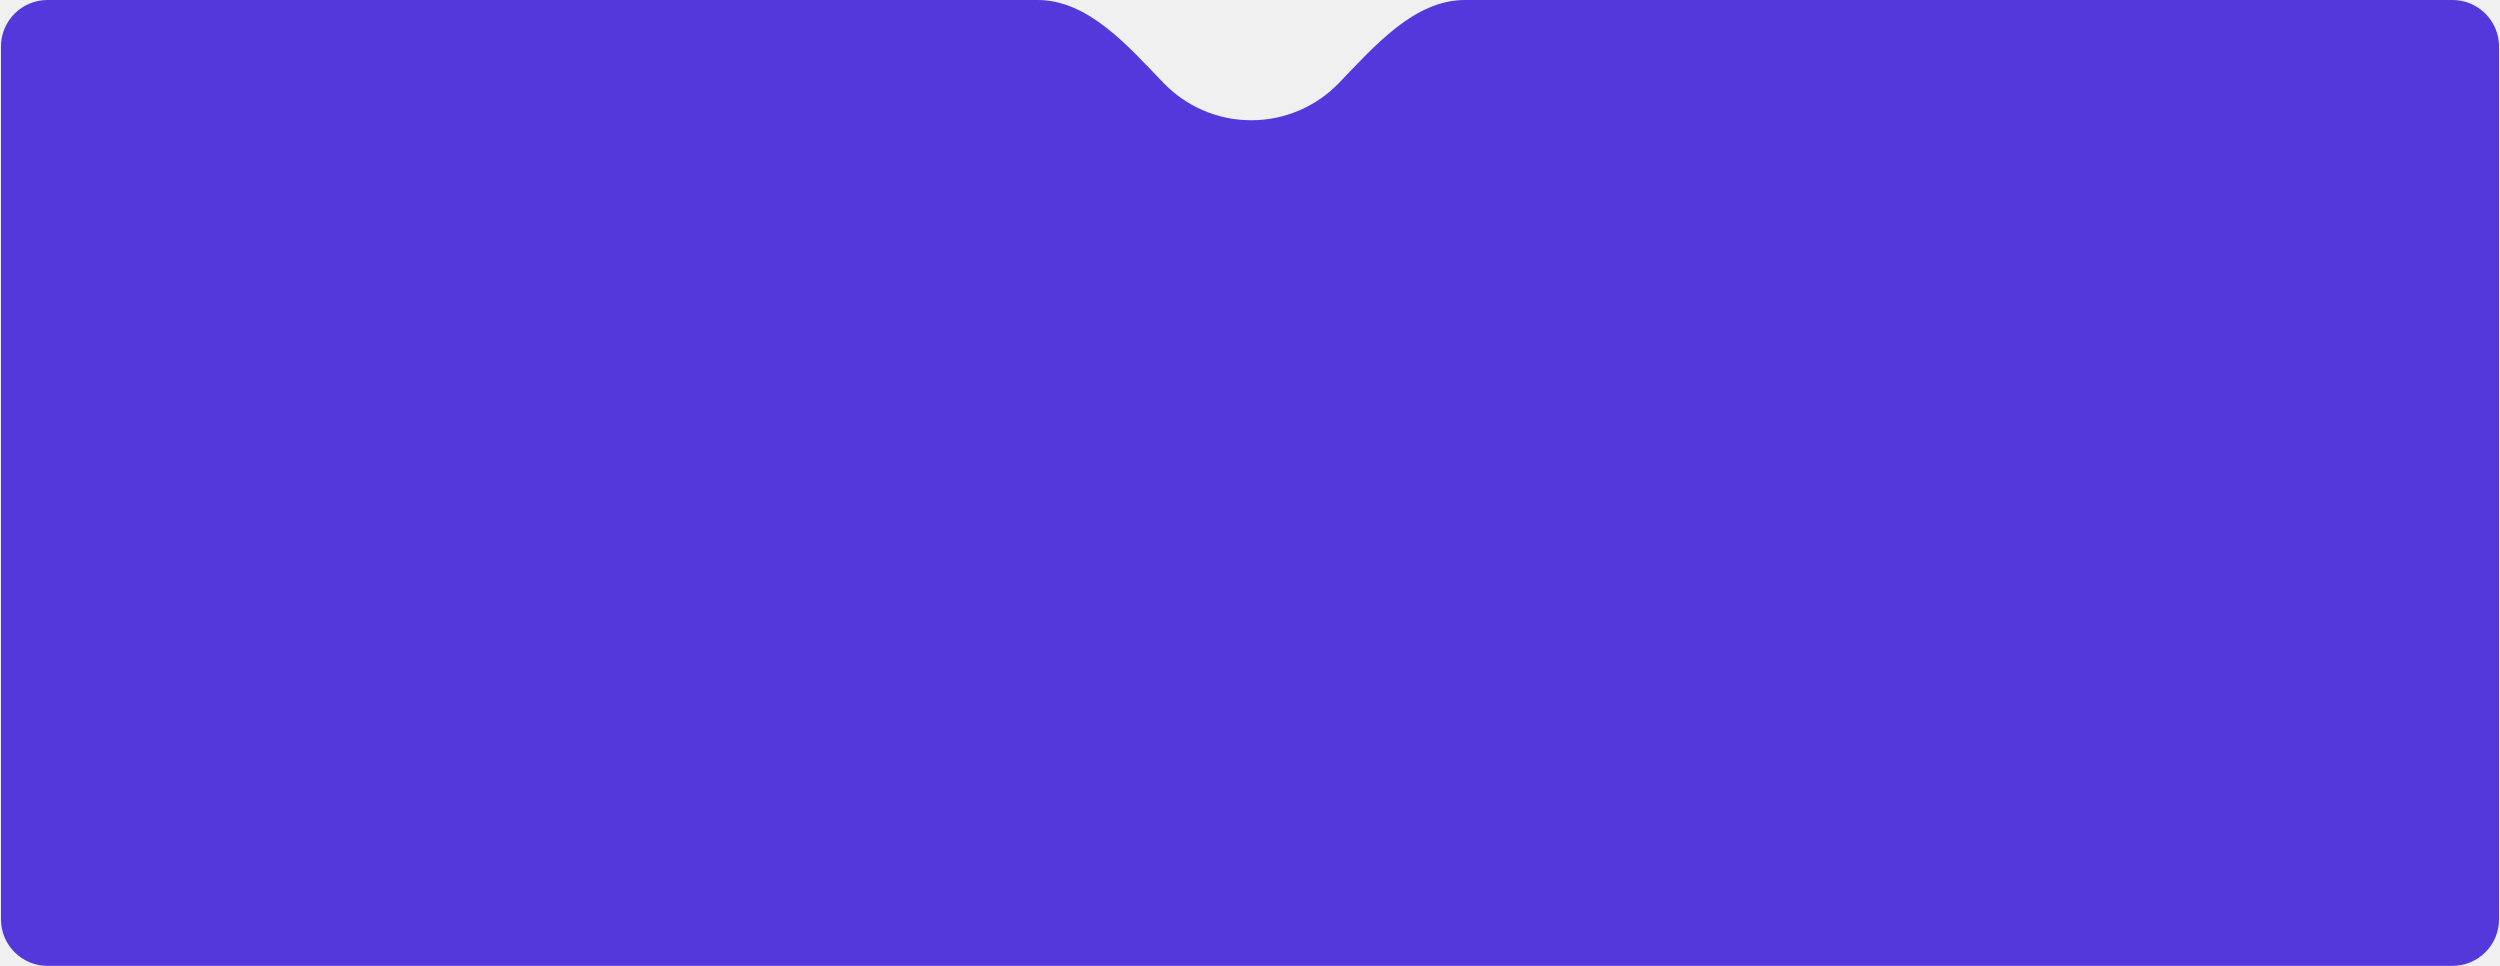
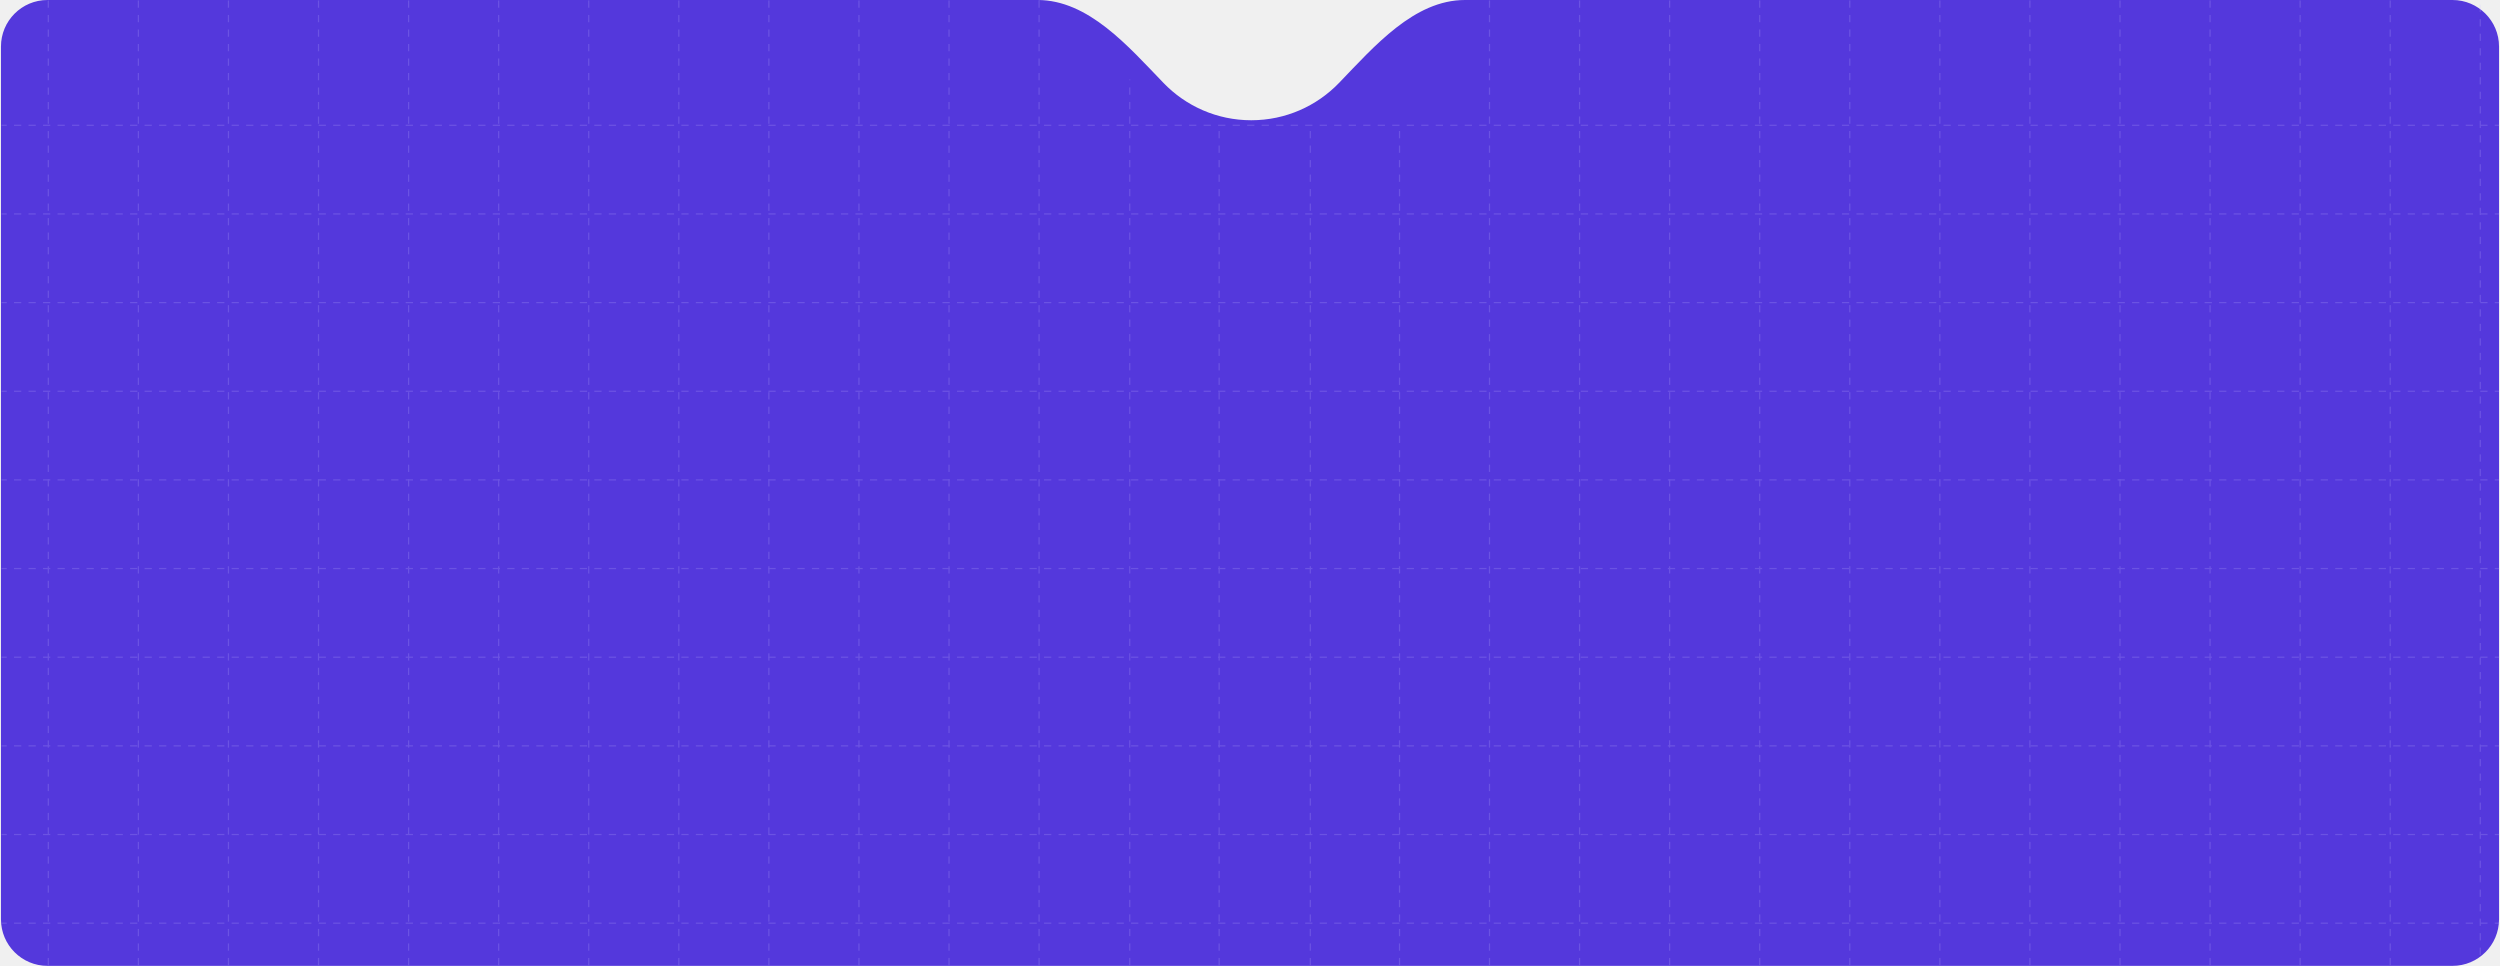
<svg xmlns="http://www.w3.org/2000/svg" width="1289" height="498" viewBox="0 0 1289 498" fill="none">
-   <path fill-rule="evenodd" clip-rule="evenodd" d="M690.37 42.788C708.607 23.883 729.087 0 755.354 0H1264.5C1277.75 0 1288.5 10.745 1288.5 24V474C1288.5 487.255 1277.75 498 1264.5 498H24.5C11.245 498 0.5 487.255 0.5 474V24C0.5 10.745 11.245 0 24.5 0H534.94C561.208 0 581.687 23.883 599.924 42.788C611.351 54.633 627.389 62 645.147 62C662.906 62 678.943 54.633 690.37 42.788Z" fill="#5438DC" />
+   <path d="M24.5 0C11.245 2.71132e-05 0.5 10.745 0.5 24V474C0.5 487.255 11.245 498 24.5 498H1264.5C1277.75 498 1288.5 487.255 1288.5 474V24C1288.5 10.745 1277.75 0 1264.5 0H755.355C729.087 0 708.608 23.883 690.37 42.787C678.943 54.633 662.906 62 645.147 62C627.389 62 611.351 54.633 599.924 42.787C581.687 23.883 561.208 0 534.94 0H24.5Z" fill="#5438DC" />
+   <g opacity="0.2" clip-path="url(#clip0_598_731)">
+     <path d="M1278.82 492.351V-12.626" stroke="#C8BDFF" stroke-width="0.623" stroke-dasharray="3.74 3.74" />
+     <path d="M1232.39 737.012V-12.626" stroke="#C8BDFF" stroke-width="0.623" stroke-dasharray="3.74 3.74" />
+     <path d="M1185.95 737.012V-12.626" stroke="#C8BDFF" stroke-width="0.623" stroke-dasharray="3.74 3.74" />
+     <path d="M1139.51 737.012V-12.626" stroke="#C8BDFF" stroke-width="0.623" stroke-dasharray="3.74 3.74" />
+     <path d="M1093.07 737.012V-12.626" stroke="#C8BDFF" stroke-width="0.623" stroke-dasharray="3.74 3.74" />
+     <path d="M1046.62 737.012V-12.626" stroke="#C8BDFF" stroke-width="0.623" stroke-dasharray="3.74 3.74" />
+     <path d="M1000.19 737.012V-12.626" stroke="#C8BDFF" stroke-width="0.623" stroke-dasharray="3.74 3.74" />
+     <path d="M953.746 737.012V-12.626" stroke="#C8BDFF" stroke-width="0.623" stroke-dasharray="3.74 3.74" />
+     <path d="M907.307 737.012V-12.626" stroke="#C8BDFF" stroke-width="0.623" stroke-dasharray="3.74 3.74" />
+     <path d="M860.865 737.012V-12.626" stroke="#C8BDFF" stroke-width="0.623" stroke-dasharray="3.74 3.74" />
+     <path d="M814.424 737.012V-12.626" stroke="#C8BDFF" stroke-width="0.623" stroke-dasharray="3.74 3.74" />
+     <path d="M767.986 737.012V-12.626" stroke="#C8BDFF" stroke-width="0.623" stroke-dasharray="3.74 3.74" />
+     <path d="M721.59 737.021V65.022" stroke="#C8BDFF" stroke-width="0.623" stroke-dasharray="3.74 3.74" />
+     <path d="M675.59 737.021V65.022" stroke="#C8BDFF" stroke-width="0.623" stroke-dasharray="3.74 3.74" />
+     <path d="M628.59 737.021V65.022" stroke="#C8BDFF" stroke-width="0.623" stroke-dasharray="3.74 3.74" />
+     <path d="M582.5 737L582.5 41" stroke="#C8BDFF" stroke-width="0.623" stroke-dasharray="3.74 3.74" />
+     <path d="M535.754 737.022V-12.616" stroke="#C8BDFF" stroke-width="0.623" stroke-dasharray="3.74 3.74" />
+     <path d="M489.314 737.022V-12.616" stroke="#C8BDFF" stroke-width="0.623" stroke-dasharray="3.74 3.74" />
+     <path d="M442.875 737.022V-12.616" stroke="#C8BDFF" stroke-width="0.623" stroke-dasharray="3.74 3.74" />
+     <path d="M396.432 737.022V-12.616" stroke="#C8BDFF" stroke-width="0.623" stroke-dasharray="3.74 3.74" />
+     <path d="M349.994 737.022V-12.616" stroke="#C8BDFF" stroke-width="0.623" stroke-dasharray="3.74 3.74" />
+     <path d="M303.549 737.022L303.55 -12.615" stroke="#C8BDFF" stroke-width="0.623" stroke-dasharray="3.74 3.74" />
+     <path d="M257.111 737.022V-12.615" stroke="#C8BDFF" stroke-width="0.623" stroke-dasharray="3.74 3.74" />
+     <path d="M210.676 737.023V-12.615" stroke="#C8BDFF" stroke-width="0.623" stroke-dasharray="3.74 3.74" />
+     <path d="M164.229 737.022L164.23 -12.615" stroke="#C8BDFF" stroke-width="0.623" stroke-dasharray="3.74 3.74" />
+     <path d="M117.785 737.022V-12.616" stroke="#C8BDFF" stroke-width="0.623" stroke-dasharray="3.74 3.74" />
+     <path d="M71.346 737.022V-12.616" stroke="#C8BDFF" stroke-width="0.623" stroke-dasharray="3.74 3.74" />
+     <path d="M24.906 737.022L24.906 -12.615" stroke="#C8BDFF" stroke-width="0.623" stroke-dasharray="3.74 3.74" />
+     <path d="M-52.615 475.989H1404.69" stroke="#C8BDFF" stroke-width="0.623" stroke-dasharray="3.74 3.74" />
+     <path d="M-52.615 430.277L1404.69 430.278" stroke="#C8BDFF" stroke-width="0.623" stroke-dasharray="3.74 3.74" />
+     <path d="M-52.615 384.567H1404.69" stroke="#C8BDFF" stroke-width="0.623" stroke-dasharray="3.74 3.74" />
+     <path d="M-52.615 338.859H1404.69" stroke="#C8BDFF" stroke-width="0.623" stroke-dasharray="3.74 3.74" />
+     <path d="M-52.615 293.148L1404.69 293.149" stroke="#C8BDFF" stroke-width="0.623" stroke-dasharray="3.74 3.74" />
+     <path d="M-52.615 247.439H1404.69" stroke="#C8BDFF" stroke-width="0.623" stroke-dasharray="3.74 3.74" />
+     <path d="M-52.615 201.731H1404.69" stroke="#C8BDFF" stroke-width="0.623" stroke-dasharray="3.74 3.74" />
+     <path d="M-52.615 156.021L1404.69 156.022" stroke="#C8BDFF" stroke-width="0.623" stroke-dasharray="3.74 3.74" />
+     <path d="M-52.615 110.311H1404.69" stroke="#C8BDFF" stroke-width="0.623" stroke-dasharray="3.74 3.74" />
+     <path d="M-52.615 64.602L1404.69 64.602" stroke="#C8BDFF" stroke-width="0.623" stroke-dasharray="3.74 3.74" />
+   </g>
+   <defs>
+     <clipPath id="clip0_598_731">
+       <rect width="1288" height="498" fill="white" transform="translate(0.791016)" />
+     </clipPath>
+   </defs>
</svg>
